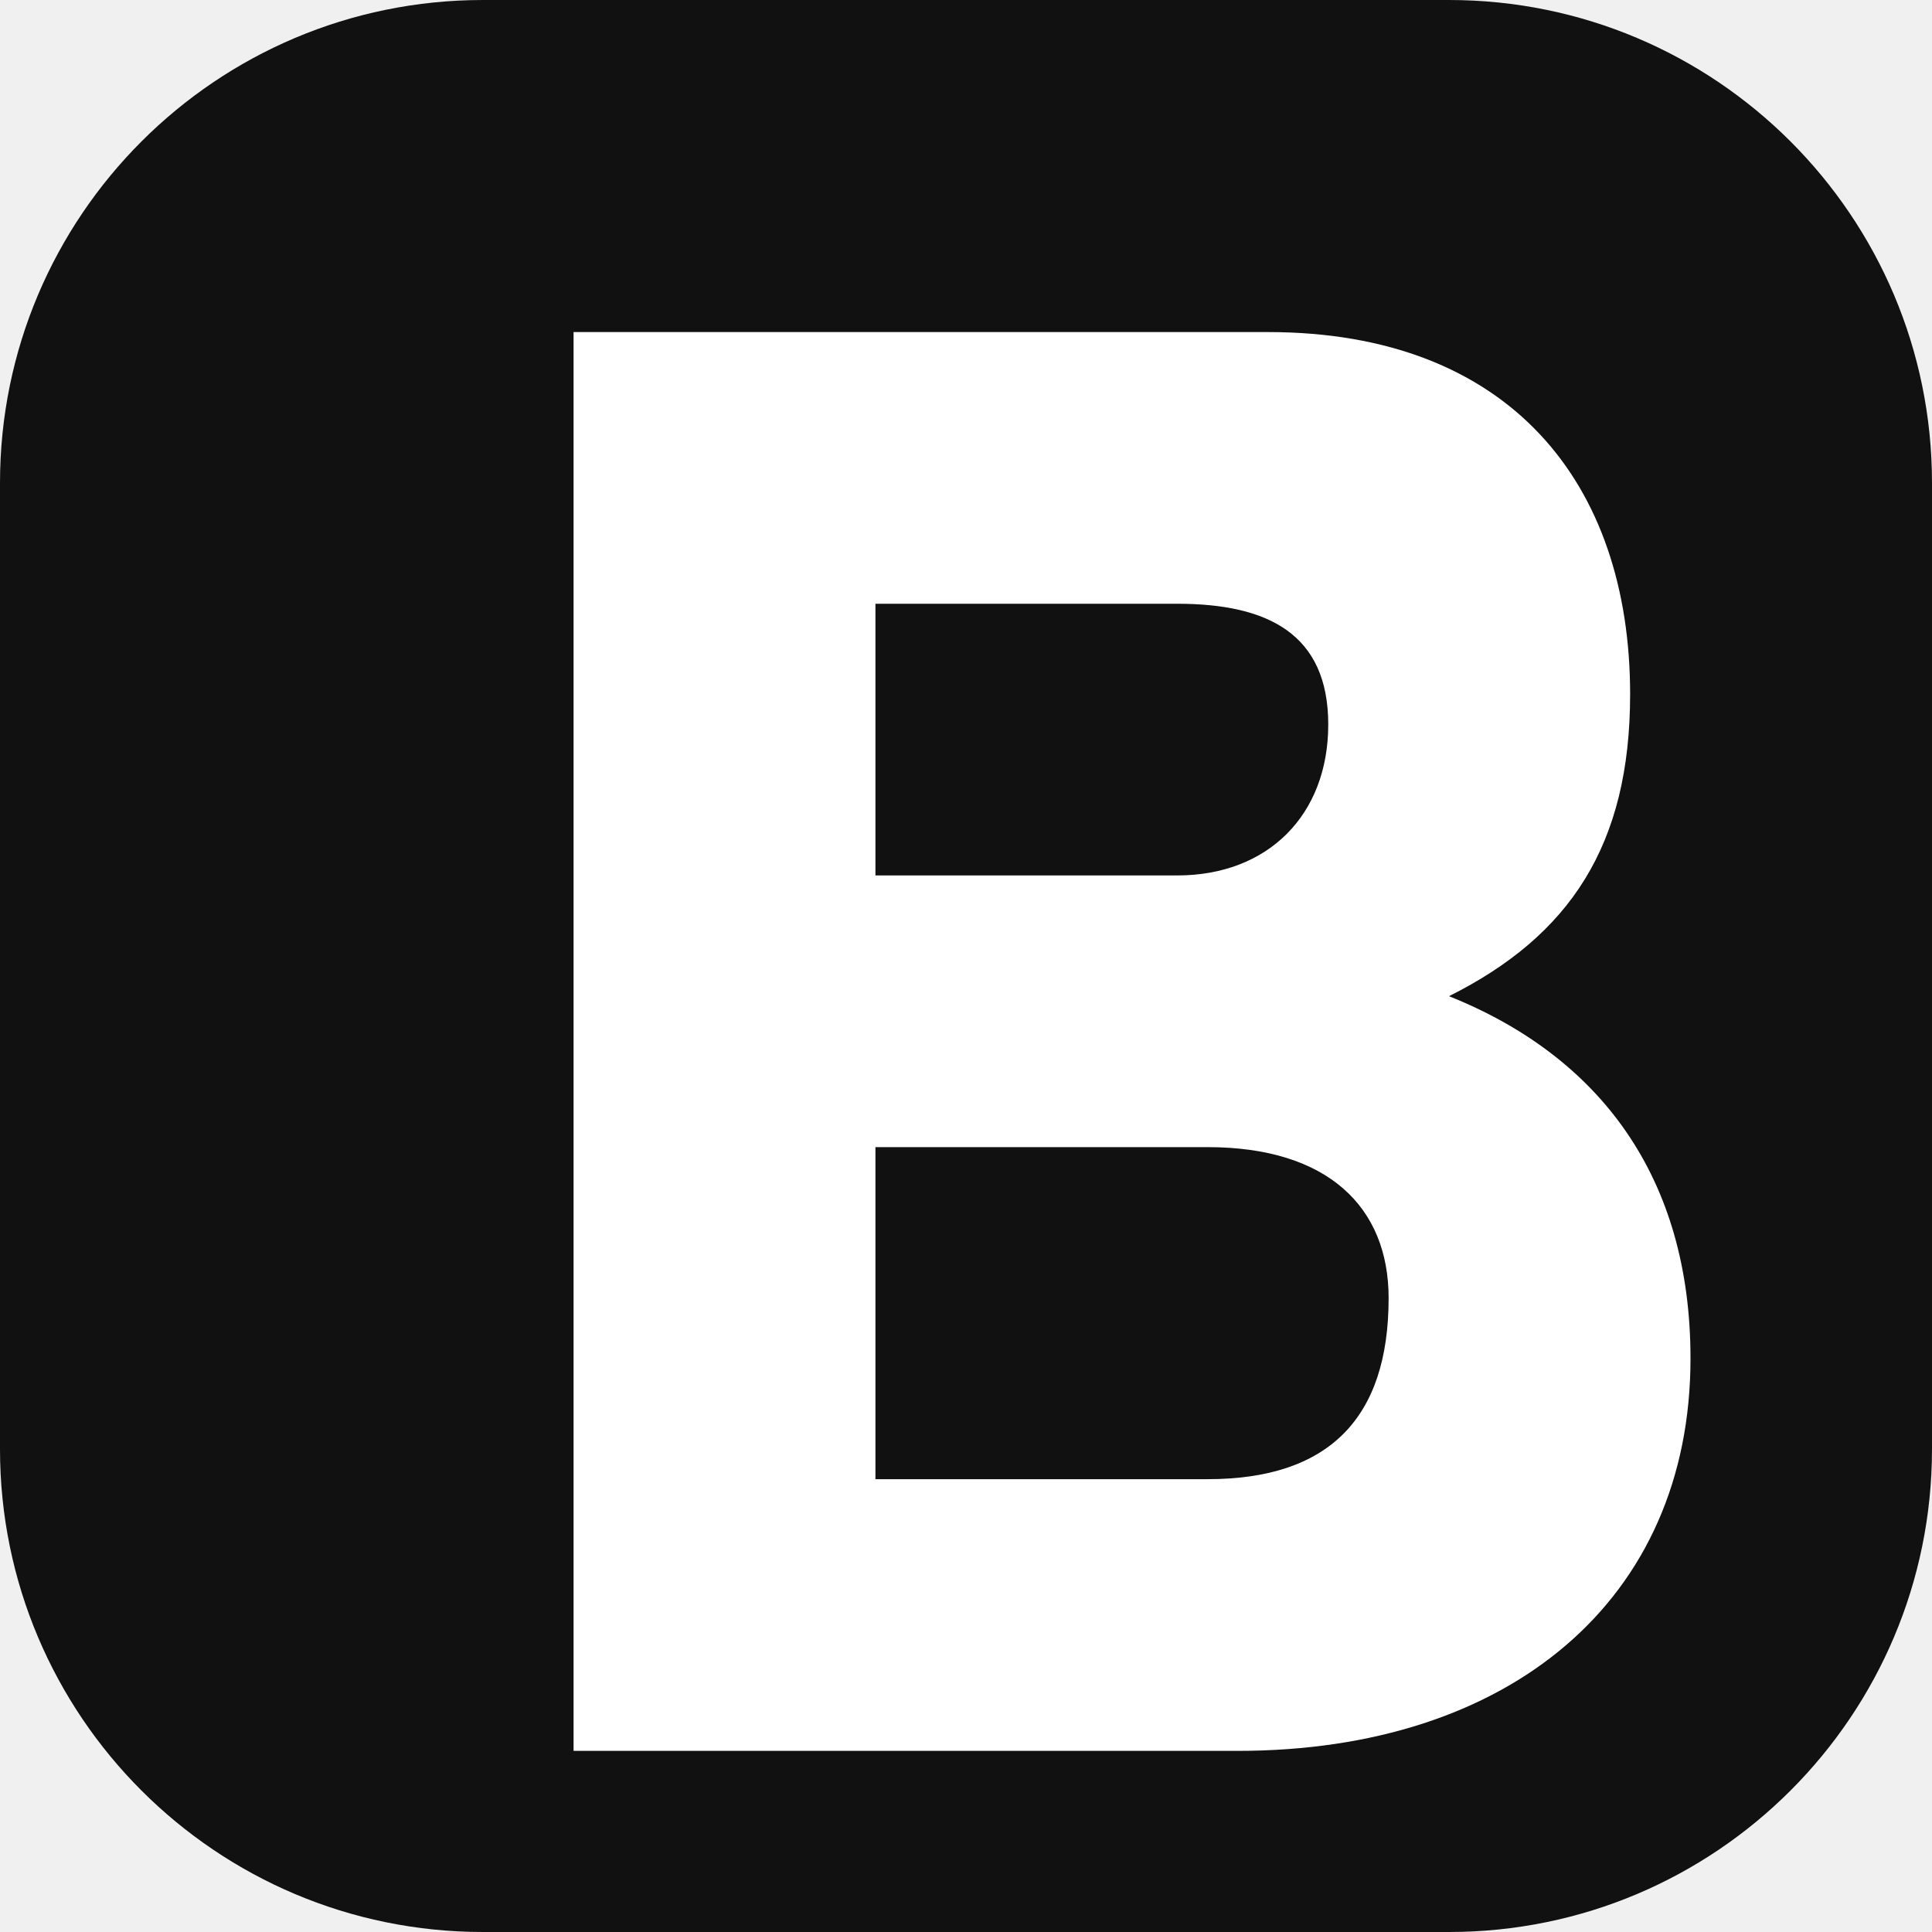
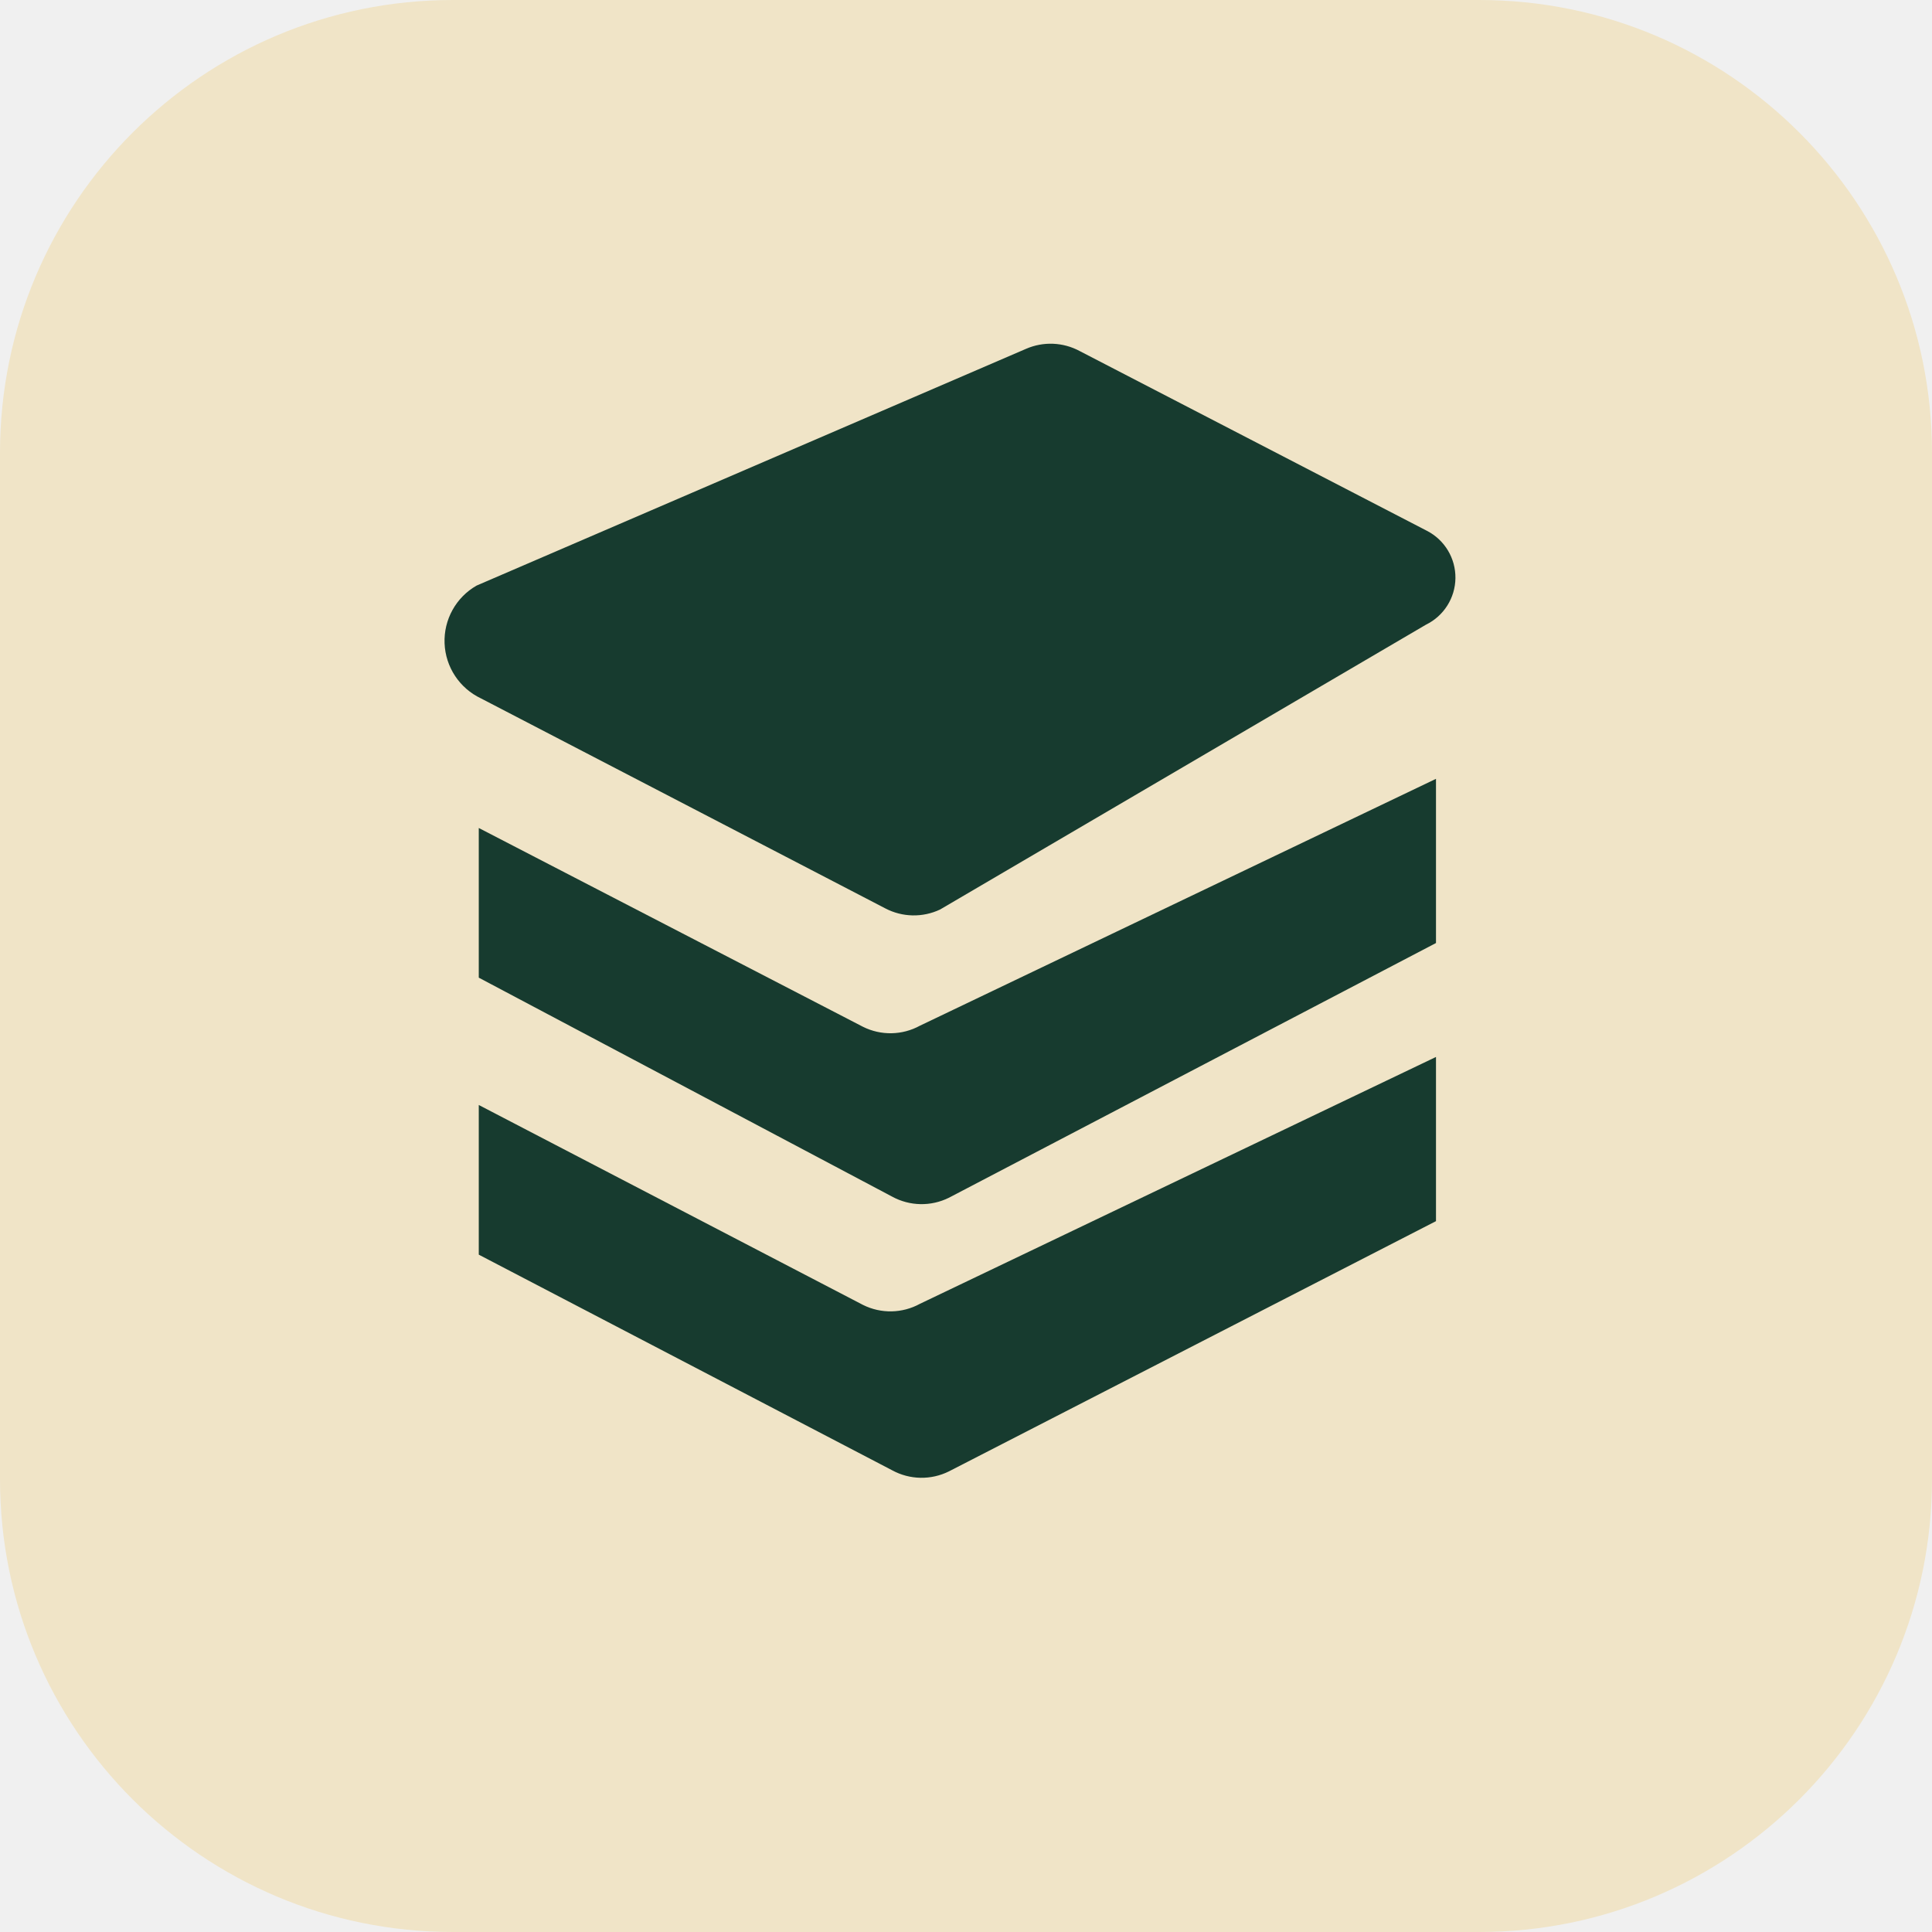
- <svg xmlns="http://www.w3.org/2000/svg" viewBox="0 0 64 64">
-   <rect width="64" height="64" rx="16" fill="#111111" />
-   <path d="M19 11h23c8 0 12 5 12 12 0 5-2 8-6 10 5 2 8 6 8 12 0 8-6 13-15 13H19V11Zm10 9v9h10c3 0 5-2 5-5s-2-4-5-4H29Zm0 18v11h11c4 0 6-2 6-6 0-3-2-5-6-5H29Z" fill="#FFFFFF" />
+ <svg xmlns="http://www.w3.org/2000/svg" viewBox="0 0 64 64" role="img" aria-labelledby="title">
+   <rect width="64" height="64" rx="15" fill="#f0e4c7" />
+   <g transform="translate(5.5 11) scale(.37)" fill="#173b2f">
+     <path d="M27.8 22.7 77 1.5a5.5 5.5 0 0 1 4.8.2l31.1 16.1a4.7 4.7 0 0 1-.1 8.4L69.3 51.7a5.5 5.5 0 0 1-4.9-.1L28.2 32.8a5.7 5.7 0 0 1-.4-10.1Z" />
+     <path d="m28 44.4 34.4 17.8a5.5 5.5 0 0 0 5.1-.1L113.7 40v14.7L70.1 77.5a5.5 5.5 0 0 1-5.1-.1L28 57.8Z" />
+     <path d="m28 69.2 34.4 17.9a5.5 5.5 0 0 0 5.1-.1l46.2-22.1v14.7L70.1 102a5.5 5.5 0 0 1-5.1-.1L28 82.6Z" />
+   </g>
</svg>
